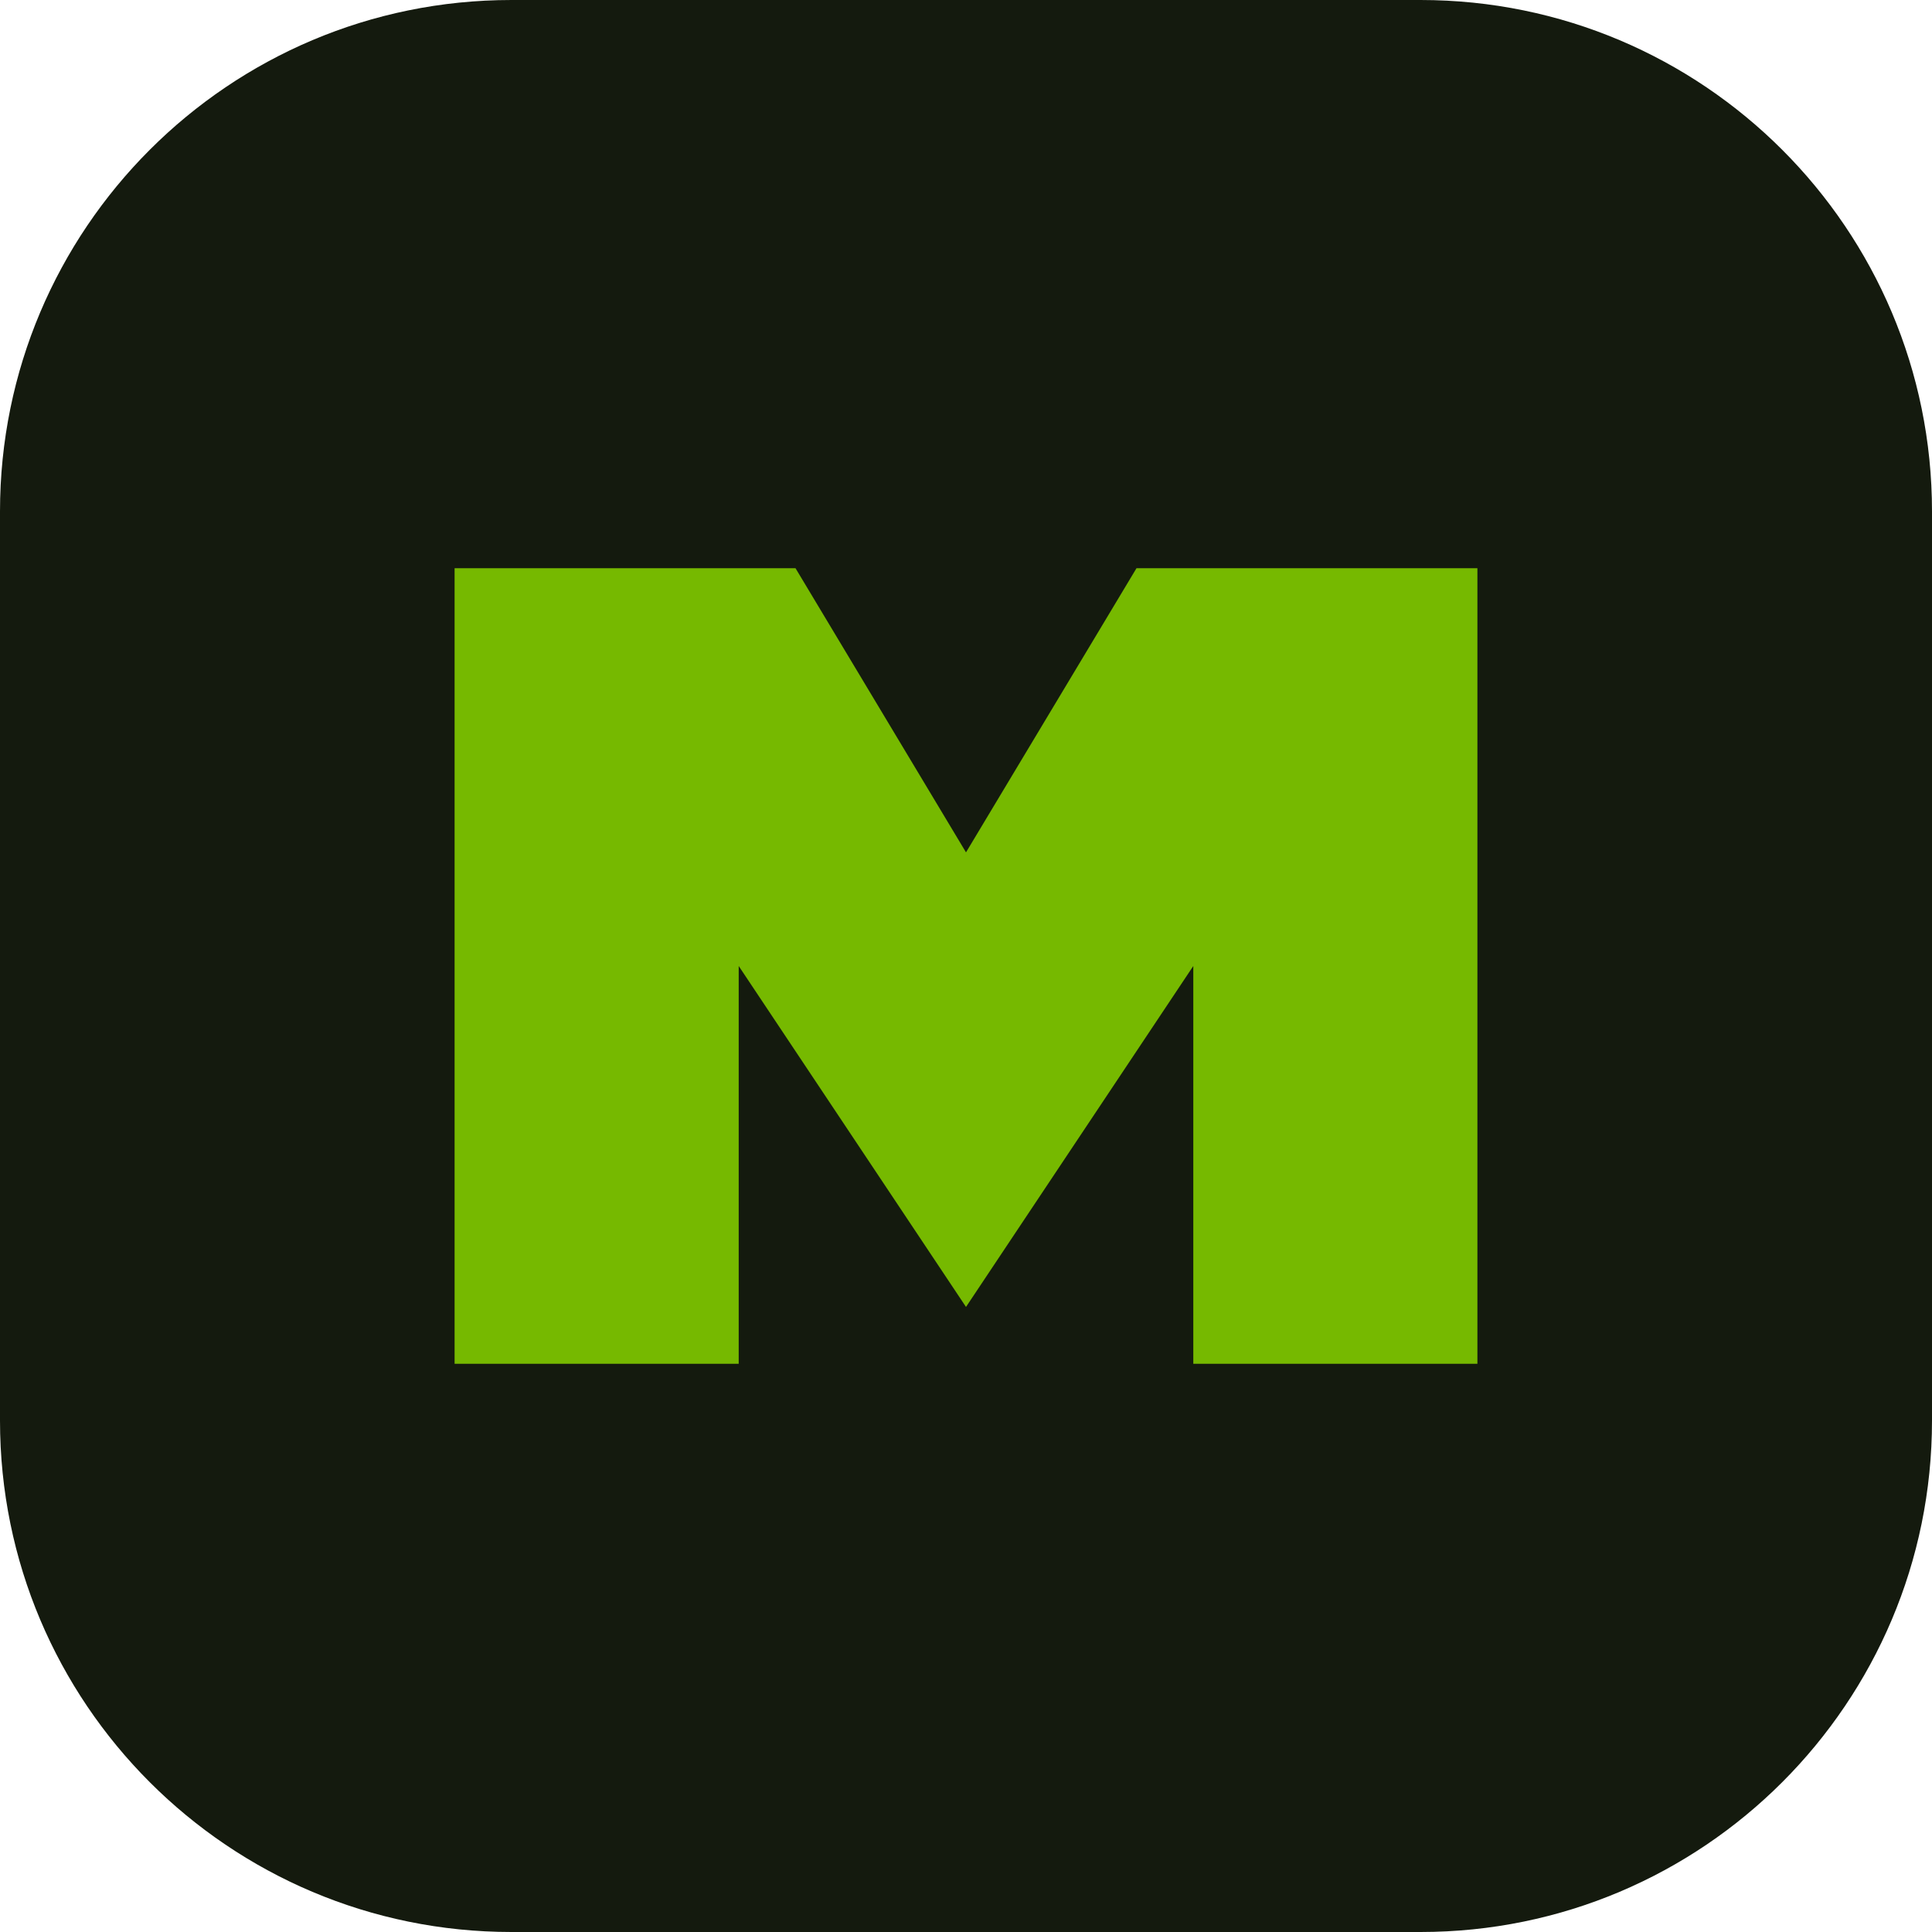
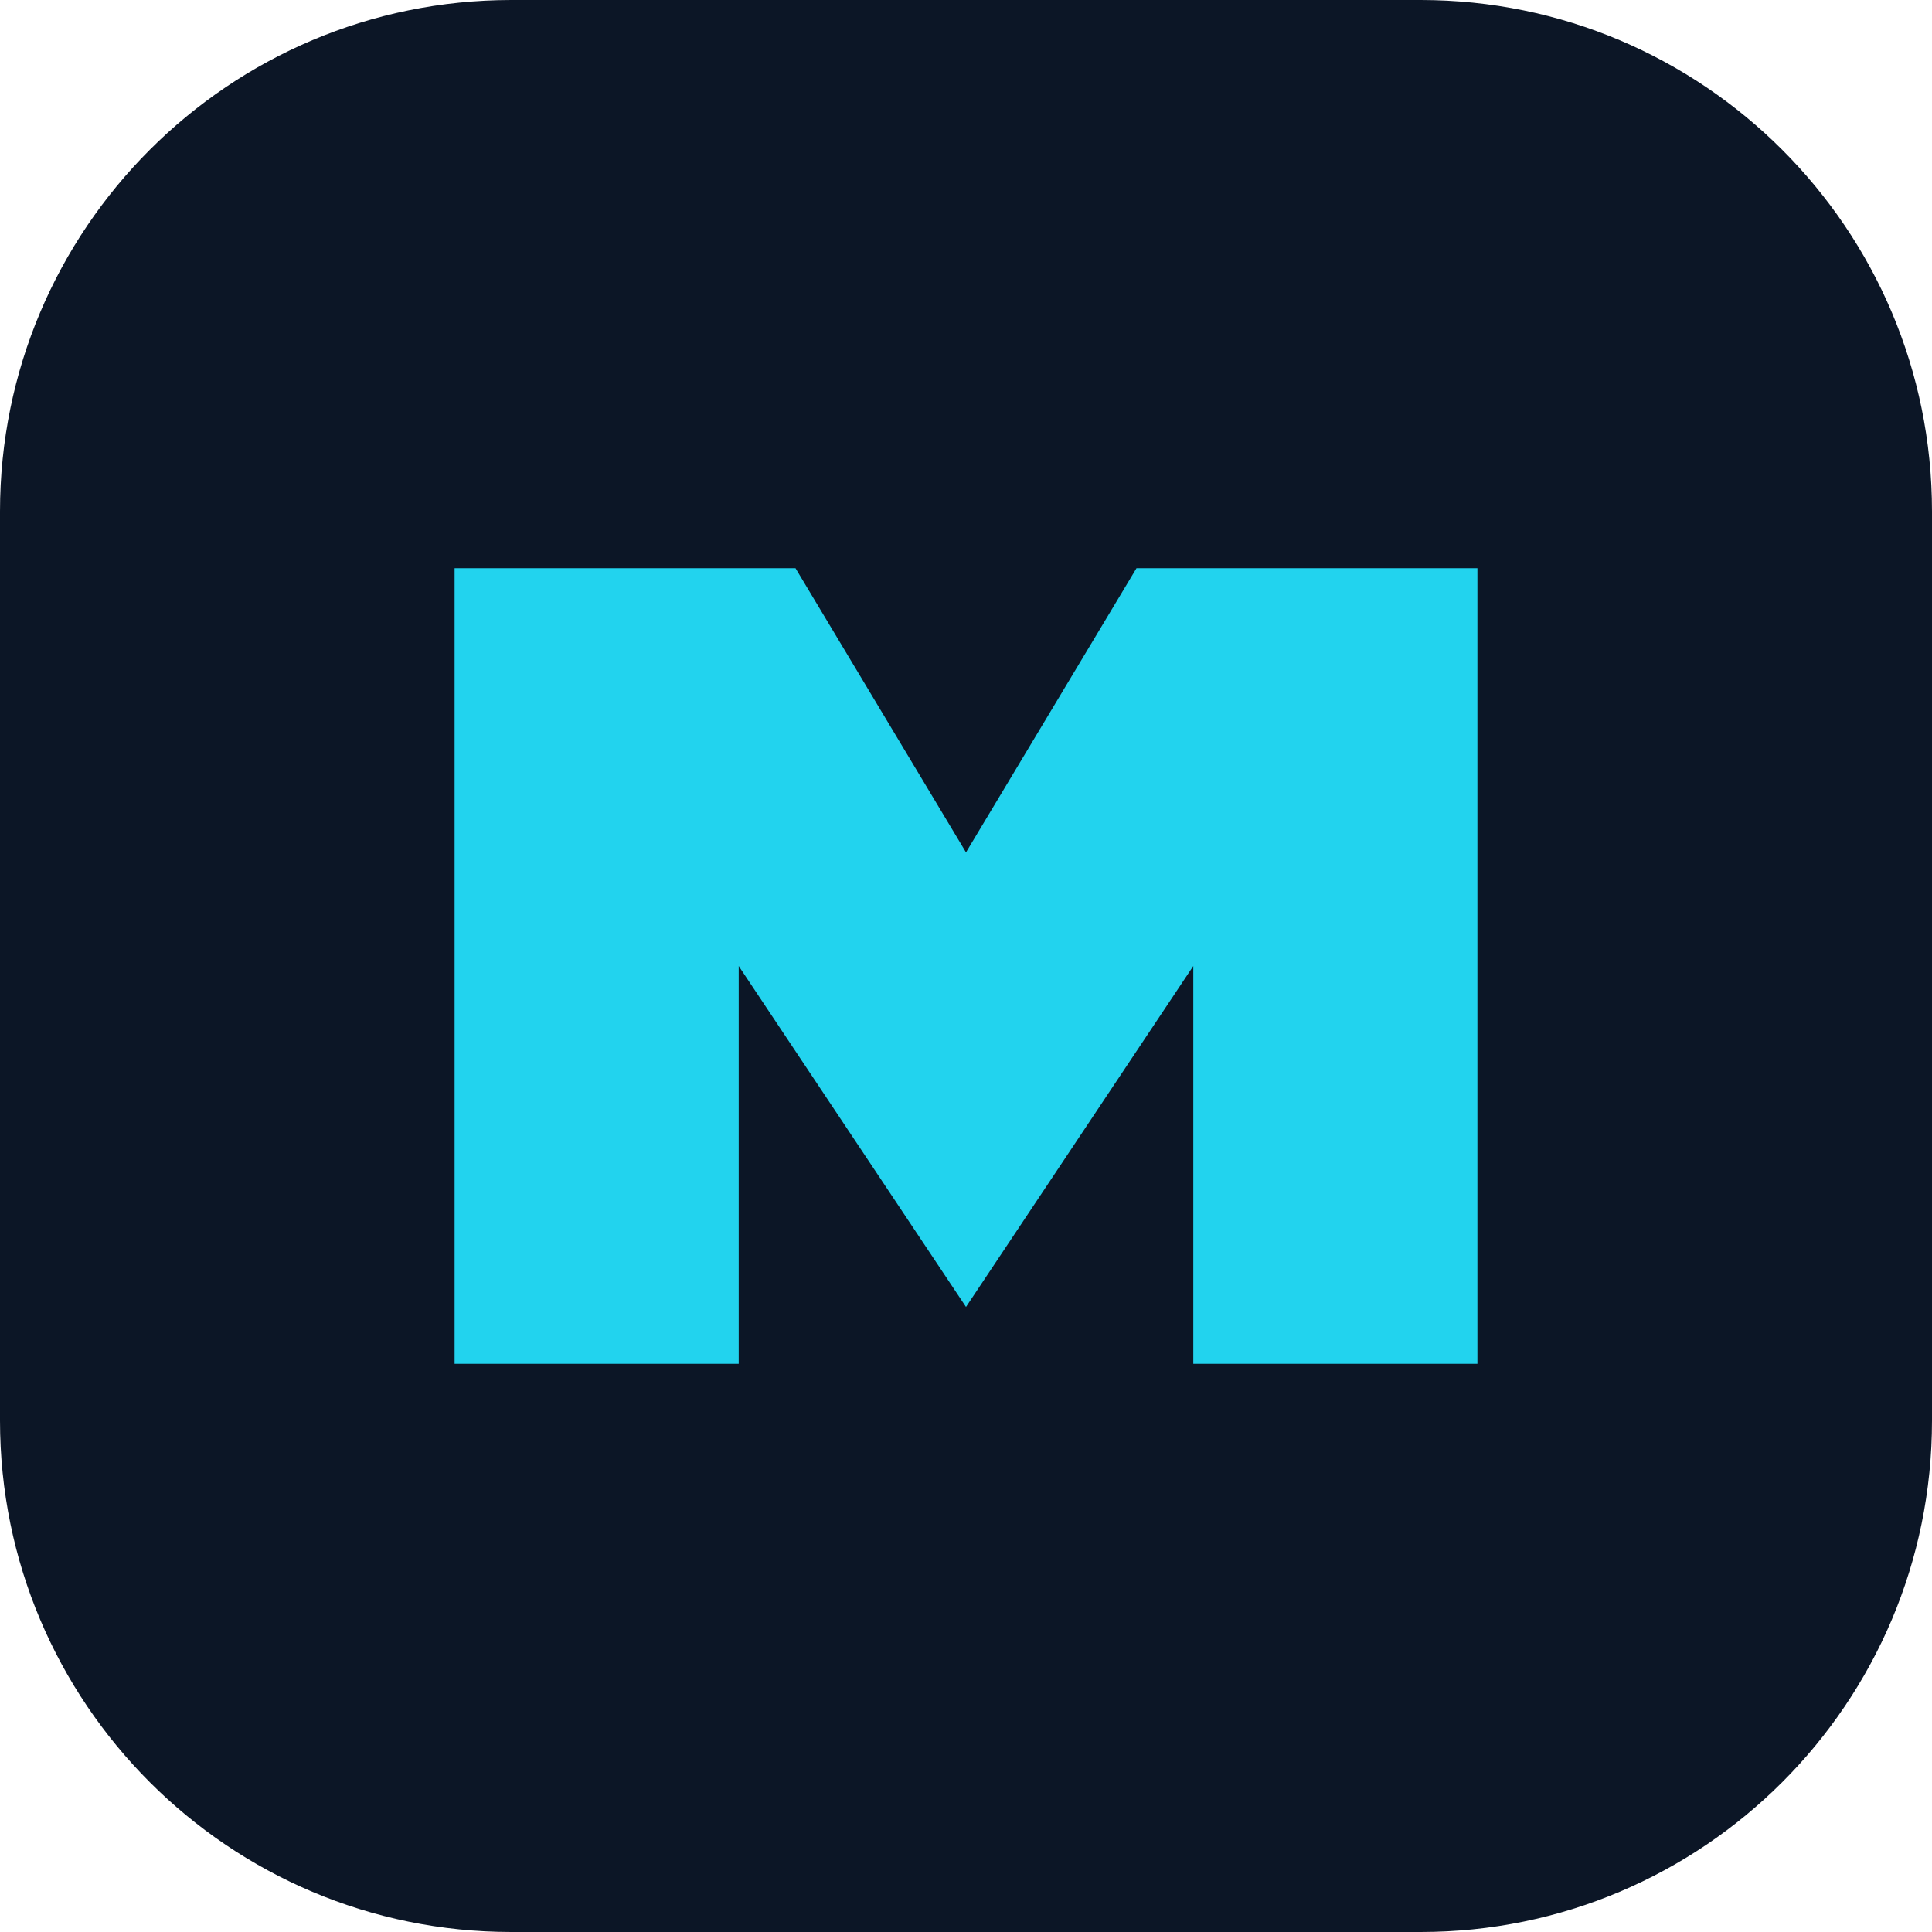
<svg class="brand-mark" viewBox="0 0 34 34" width="34" height="34" aria-hidden="true" focusable="false">
-   <rect width="34" height="34" rx="9" fill="#141a0e" />
-   <path d="M8 10h6l3 5 3-5h6v14h-5v-7l-4 6-4-6v7H8z" fill="#76b900" />
+   <rect width="34" height="34" rx="9" fill="#0C1626" />
+   <path d="M8 10h6l3 5 3-5h6v14h-5v-7l-4 6-4-6v7H8z" fill="#22d3ee" />
</svg>
